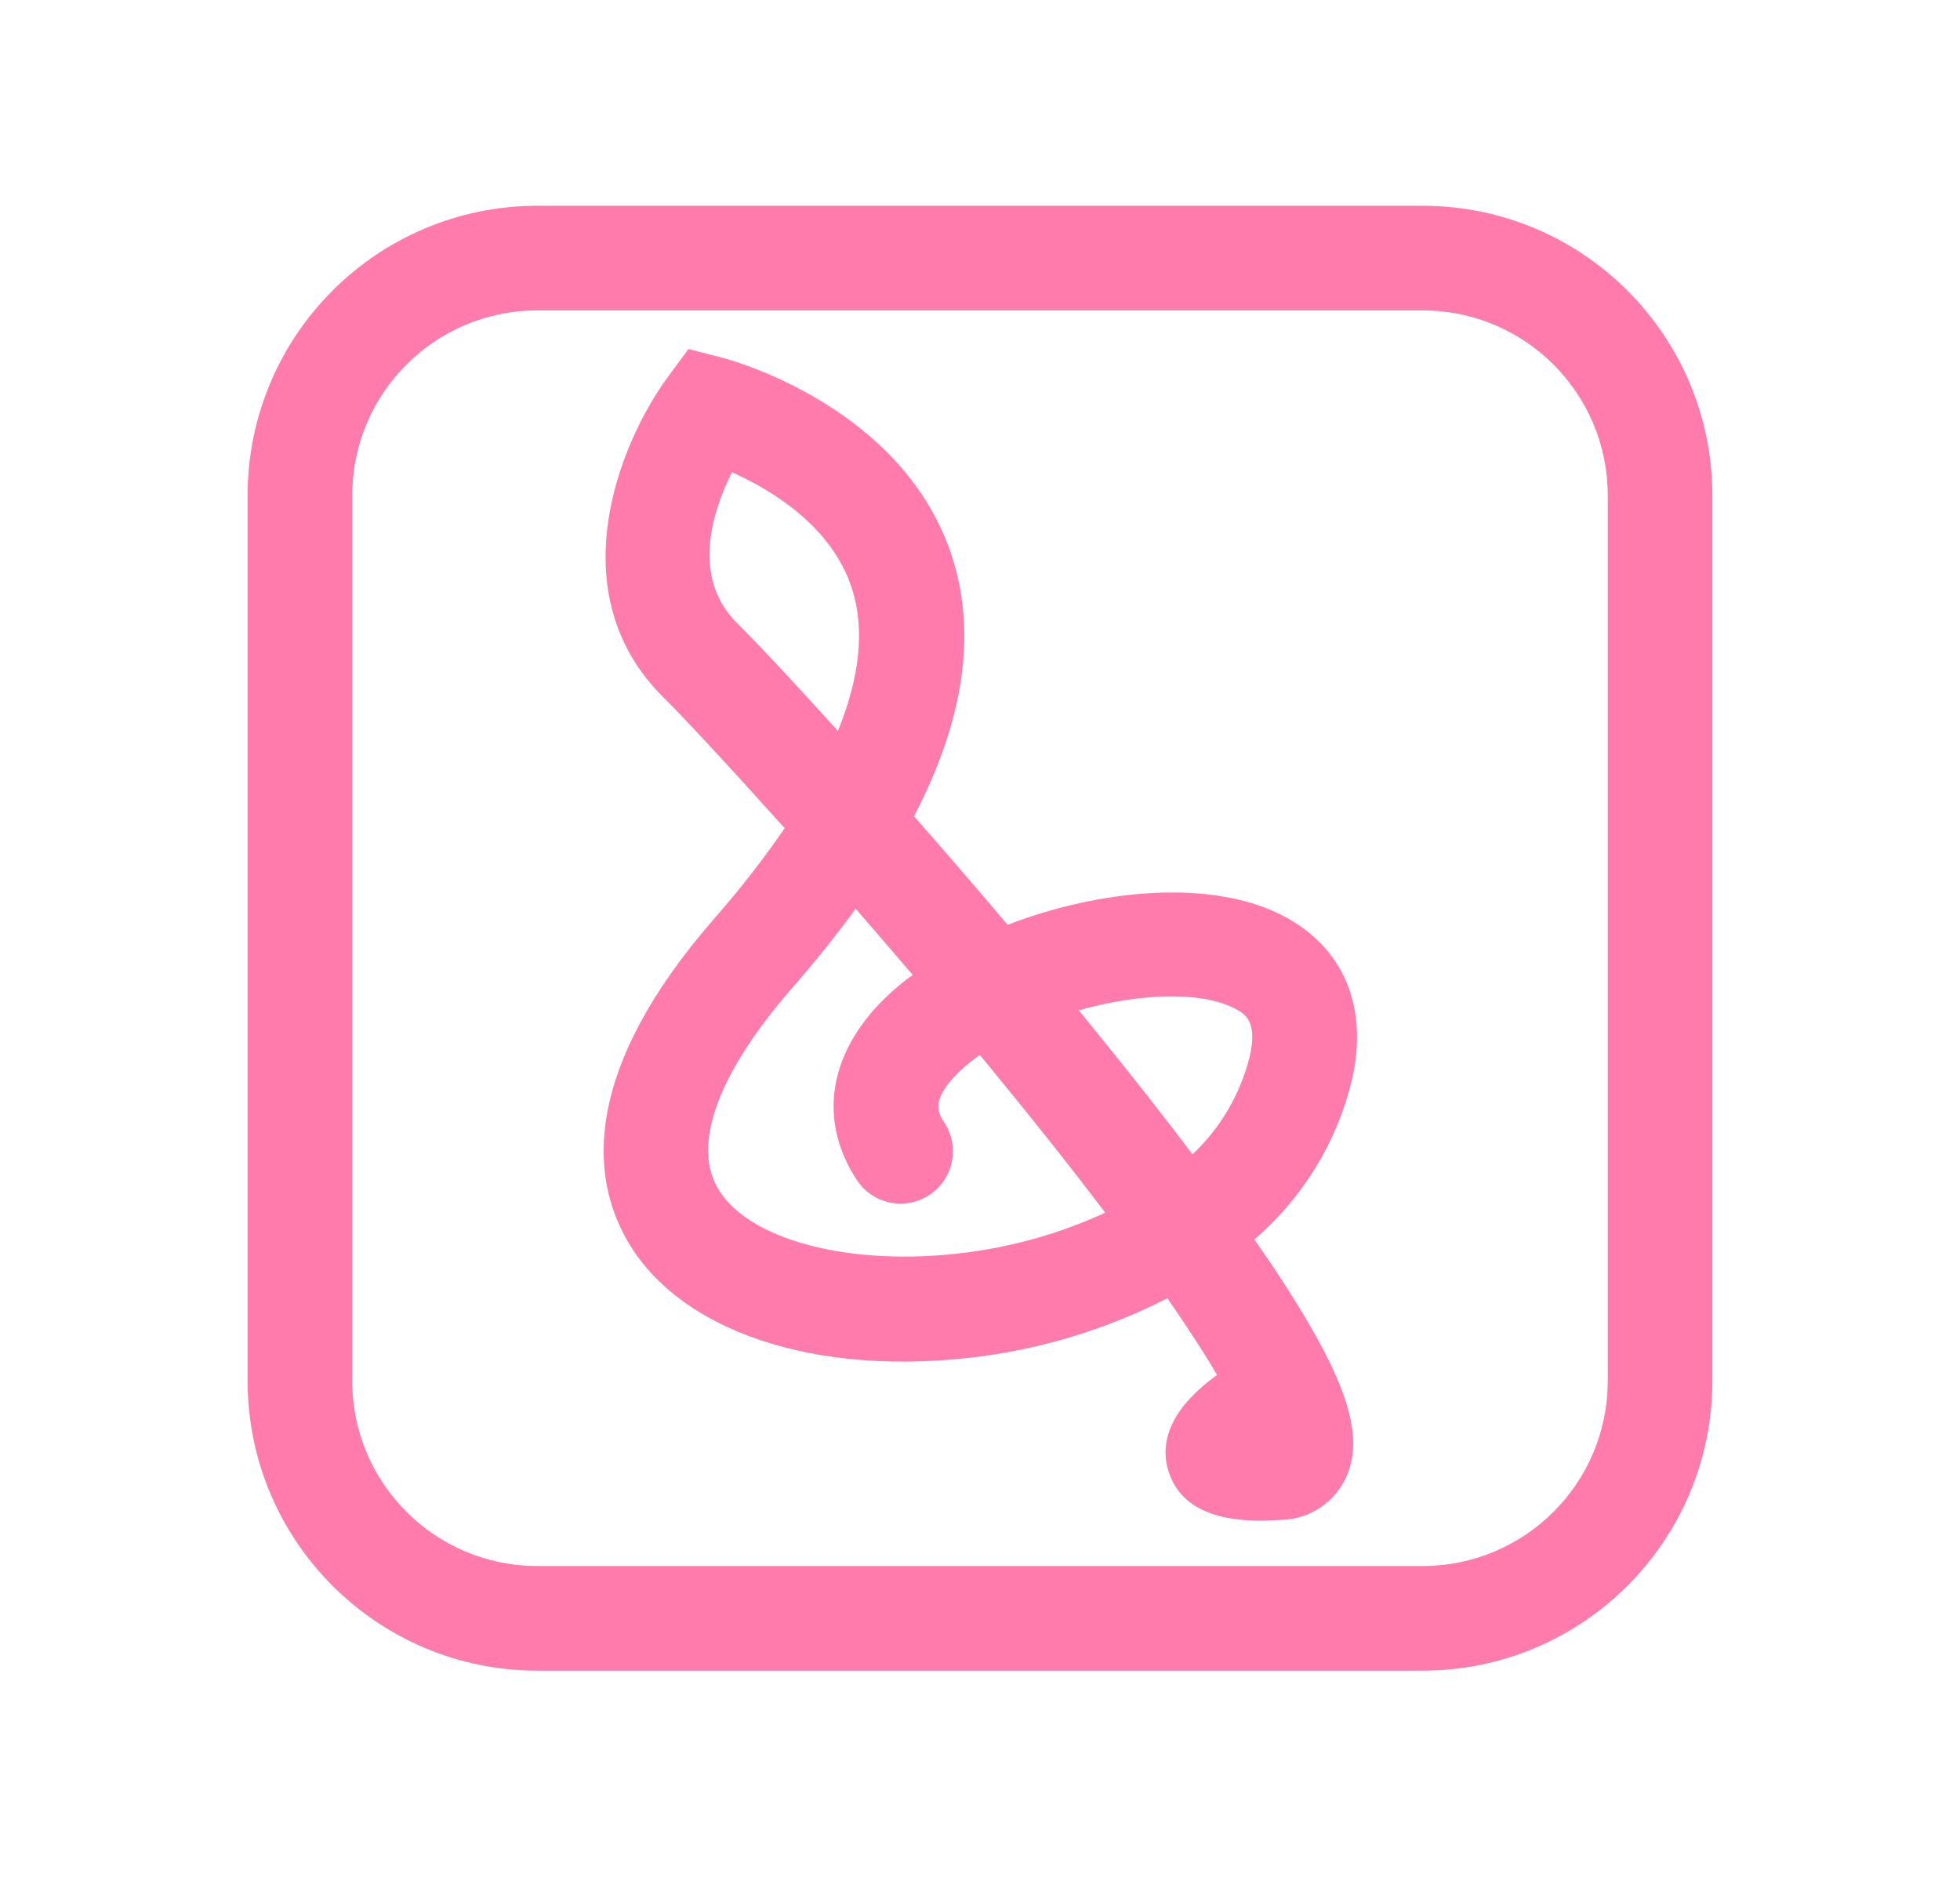
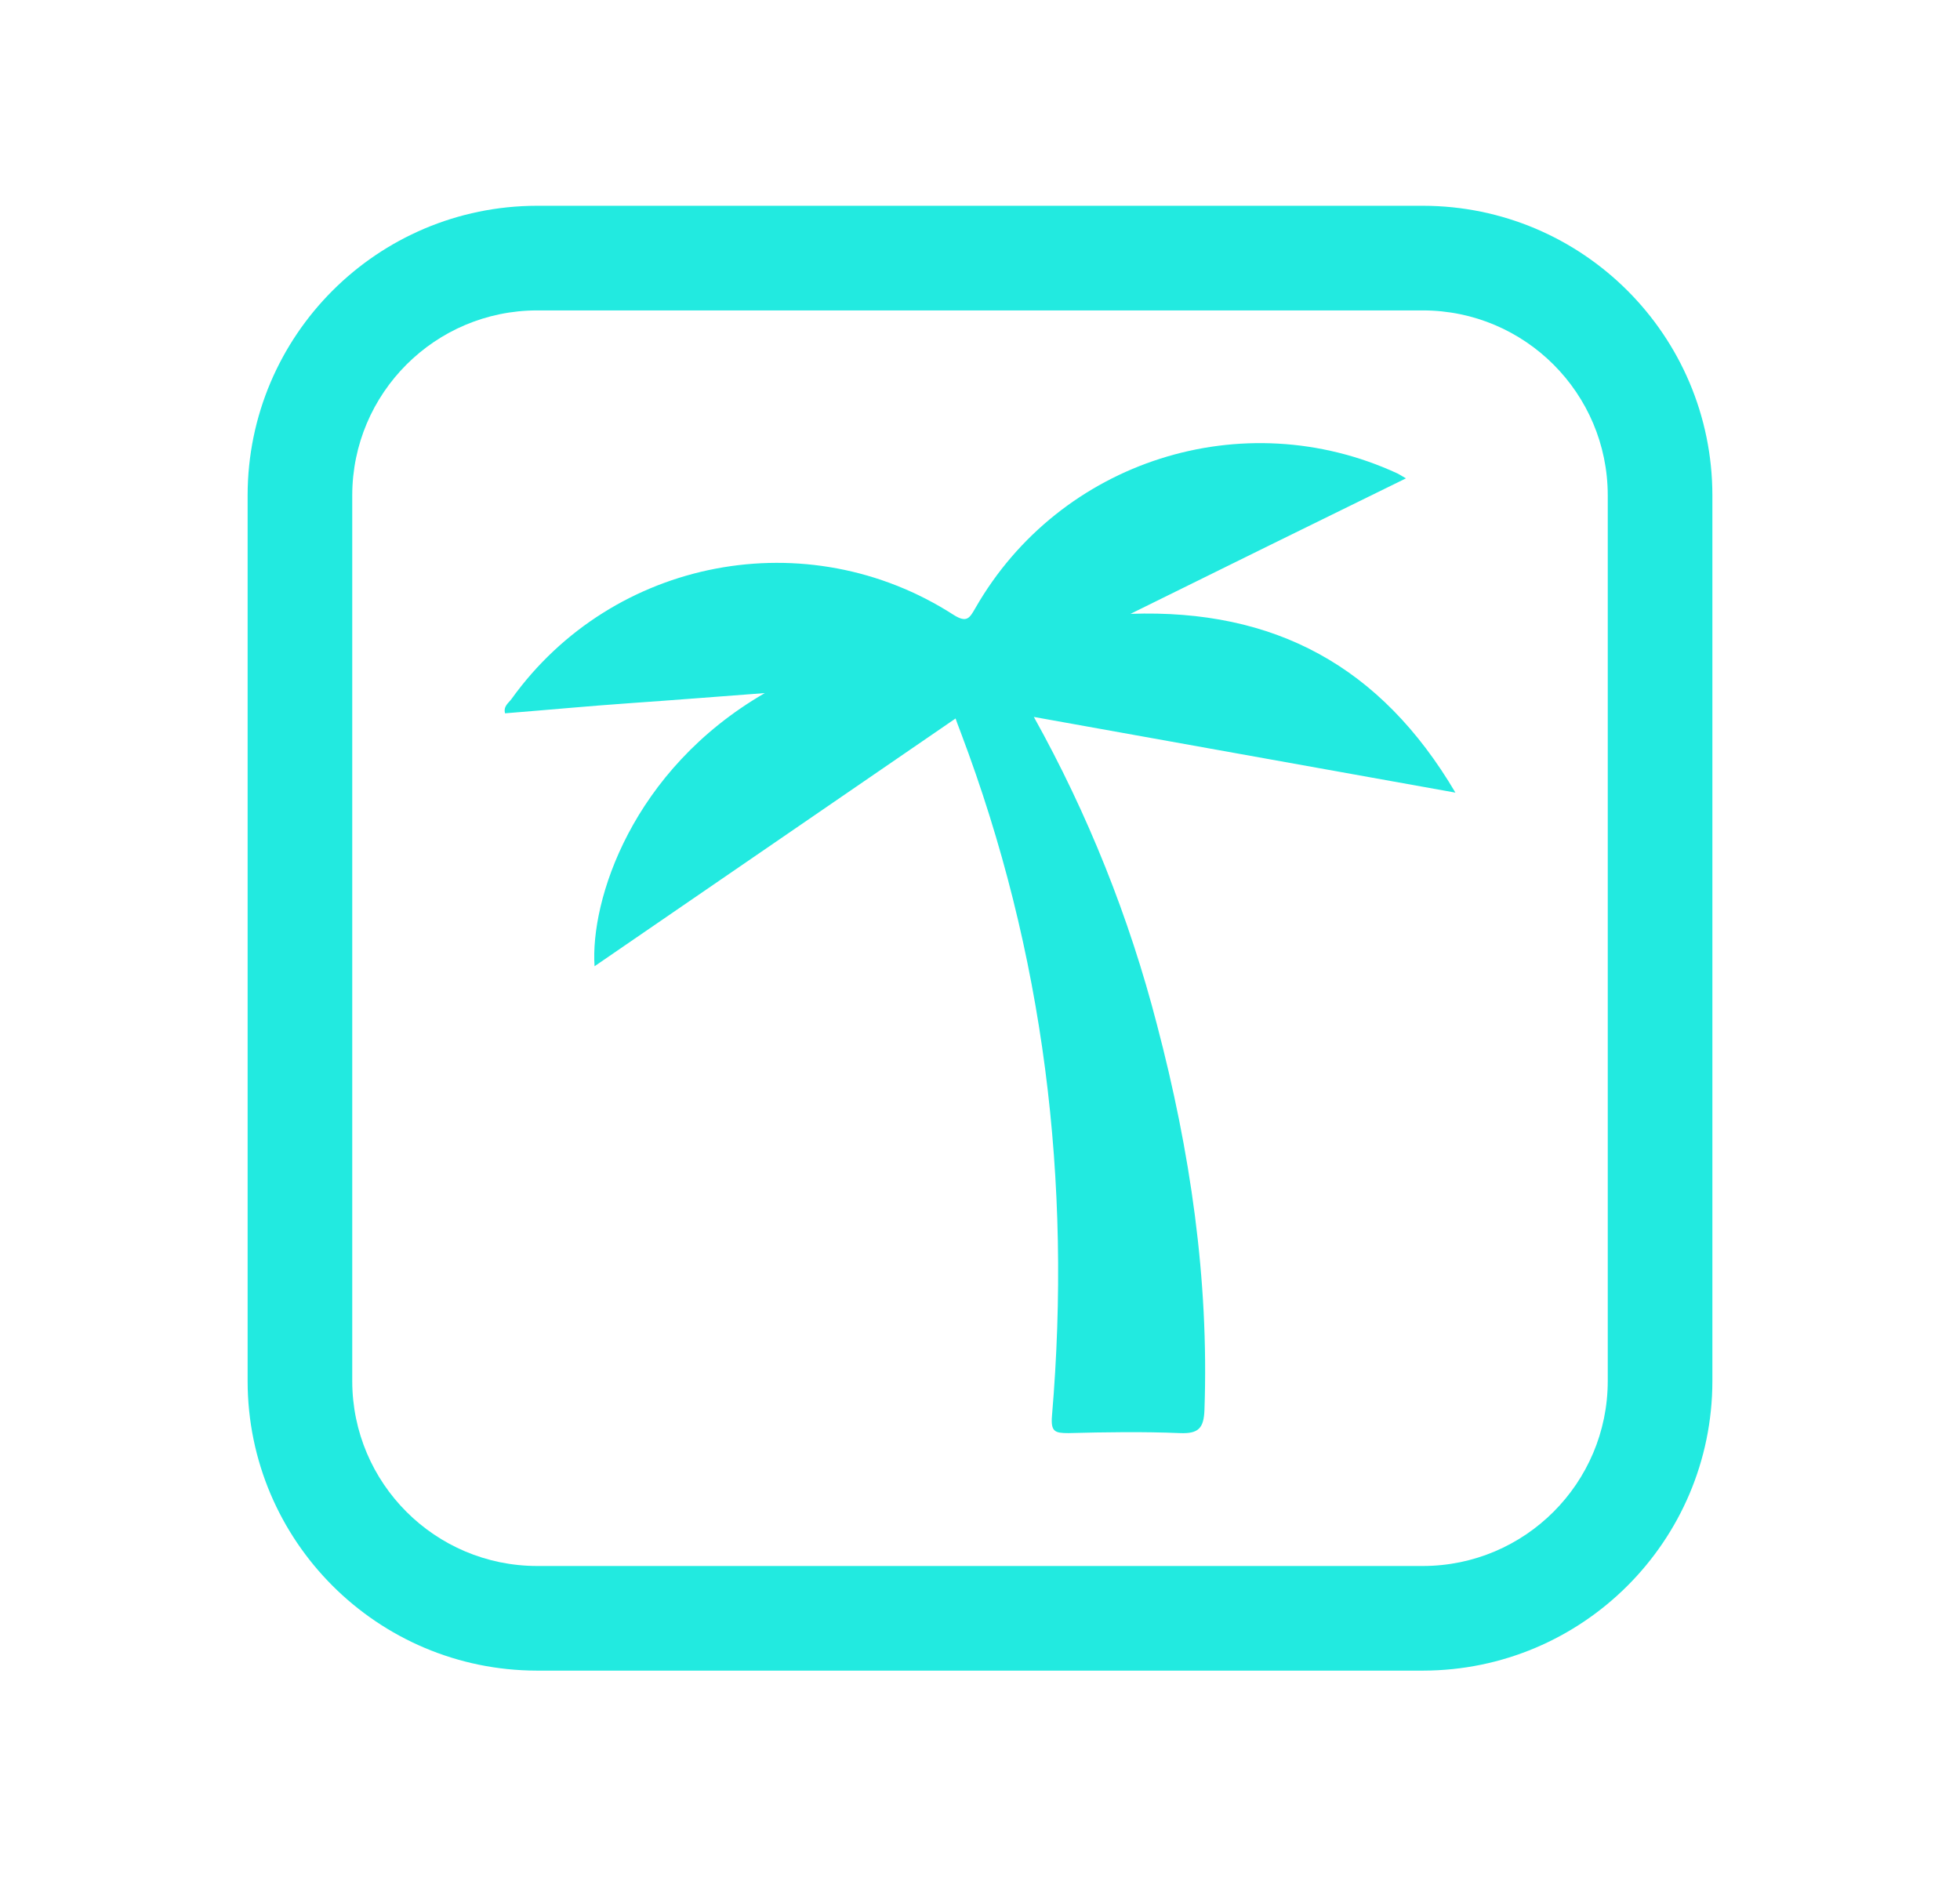
<svg xmlns="http://www.w3.org/2000/svg" viewBox="0 0 281 269">
  <defs>
-     <style>.cls-1{fill:#ff7bac;}</style>
+     <style>.cls-1{fill:#22eae0;}</style>
  </defs>
-   <g id="graphic-7" data-name="graphic">
+   <g id="graphic-9" data-name="graphic">
    <path class="cls-1" d="M204,239.5H77A41.55,41.55,0,0,1,35.5,198V71A41.55,41.55,0,0,1,77,29.5H204A41.55,41.55,0,0,1,245.5,71V198A41.55,41.55,0,0,1,204,239.5ZM77,44.5A26.53,26.53,0,0,0,50.5,71V198A26.53,26.53,0,0,0,77,224.5H204A26.53,26.53,0,0,0,230.5,198V71A26.53,26.53,0,0,0,204,44.5Z" />
-     <path class="cls-1" d="M180.68,218c-4.53,0-11.17-.9-13.13-7-1.52-4.75.87-9.52,6.94-13.89-1.67-2.86-4-6.47-7.12-11a82.32,82.32,0,0,1-26.82,8.35c-23.72,3.1-43.75-3.69-51-17.3-4.66-8.68-6.2-23.62,12.86-45.48a139.59,139.59,0,0,0,10.09-12.95c-8-8.92-14.35-15.74-17.34-18.71-15.19-15-6.29-36.6.54-45.9l3-4.08,4.91,1.26c1.06.28,26.17,7,33,28.87,3.39,10.94,1.52,23.27-5.57,36.84,4.29,4.88,8.83,10.14,13.42,15.57,13.34-5.13,29.34-6.64,39.61-1.23,8.64,4.54,12.18,13.15,9.72,23.6a43.5,43.5,0,0,1-13.95,22.73c1.21,1.75,2.34,3.42,3.4,5,9.5,14.49,12.31,22.48,10,28.52a10.47,10.47,0,0,1-9.54,6.69C182.89,217.93,181.86,218,180.68,218Zm-58-87.74q-4,5.52-9,11.25c-10.48,12-14.37,22.15-10.94,28.54,4.12,7.69,19.2,11.69,35.88,9.5a68.5,68.5,0,0,0,19.84-5.7c-4.41-5.82-9.76-12.61-16.27-20.53l-1.71-2.08a22.84,22.84,0,0,0-3.82,3.29c-3.18,3.5-2.07,5.18-1.27,6.4a7.5,7.5,0,0,1-12.55,8.23c-5.25-8-4.26-17,2.72-24.71a35.4,35.4,0,0,1,5.29-4.69C128.06,136.5,125.32,133.31,122.66,130.25Zm32,14.59,1.5,1.85q8.28,10.16,14.79,18.78a28.69,28.69,0,0,0,8.19-14c1.21-5.14-.78-6.19-2.1-6.89C172.1,142,163.14,142.45,154.64,144.84ZM104.94,67.7c-2.82,5.63-5.88,15.07.74,21.63,2.74,2.71,7.91,8.22,14.45,15.45,3.13-7.68,3.85-14.48,2.08-20.2C119.39,75.49,110.63,70.24,104.94,67.7Z" />
+     <path class="cls-1" d="M137,103,85.24,138.52c-.64-9.42,5.34-28.13,24.41-39.16-6.84.51-12.92,1-19,1.42s-12.16,1-18.24,1.48c-.27-1,.49-1.47.92-2.05a46.83,46.83,0,0,1,63.39-12.06c1.92,1.21,2.3.43,3.13-1a47,47,0,0,1,60.49-19.28c.26.12.49.28,1.22.71l-19.64,9.64L162.08,88c20.67-.71,35.89,7.51,46.58,25.63l-60.44-10.85a186.68,186.68,0,0,1,17.66,44.15c4.75,18.07,7.46,36.41,6.8,55.17-.09,2.62-.83,3.46-3.5,3.35-5.33-.22-10.67-.14-16,0-1.94,0-2.55-.19-2.36-2.48,2.85-33.6-1.11-66.31-13.07-97.94C137.55,104.46,137.31,103.93,137,103Z" />
  </g>
</svg>
